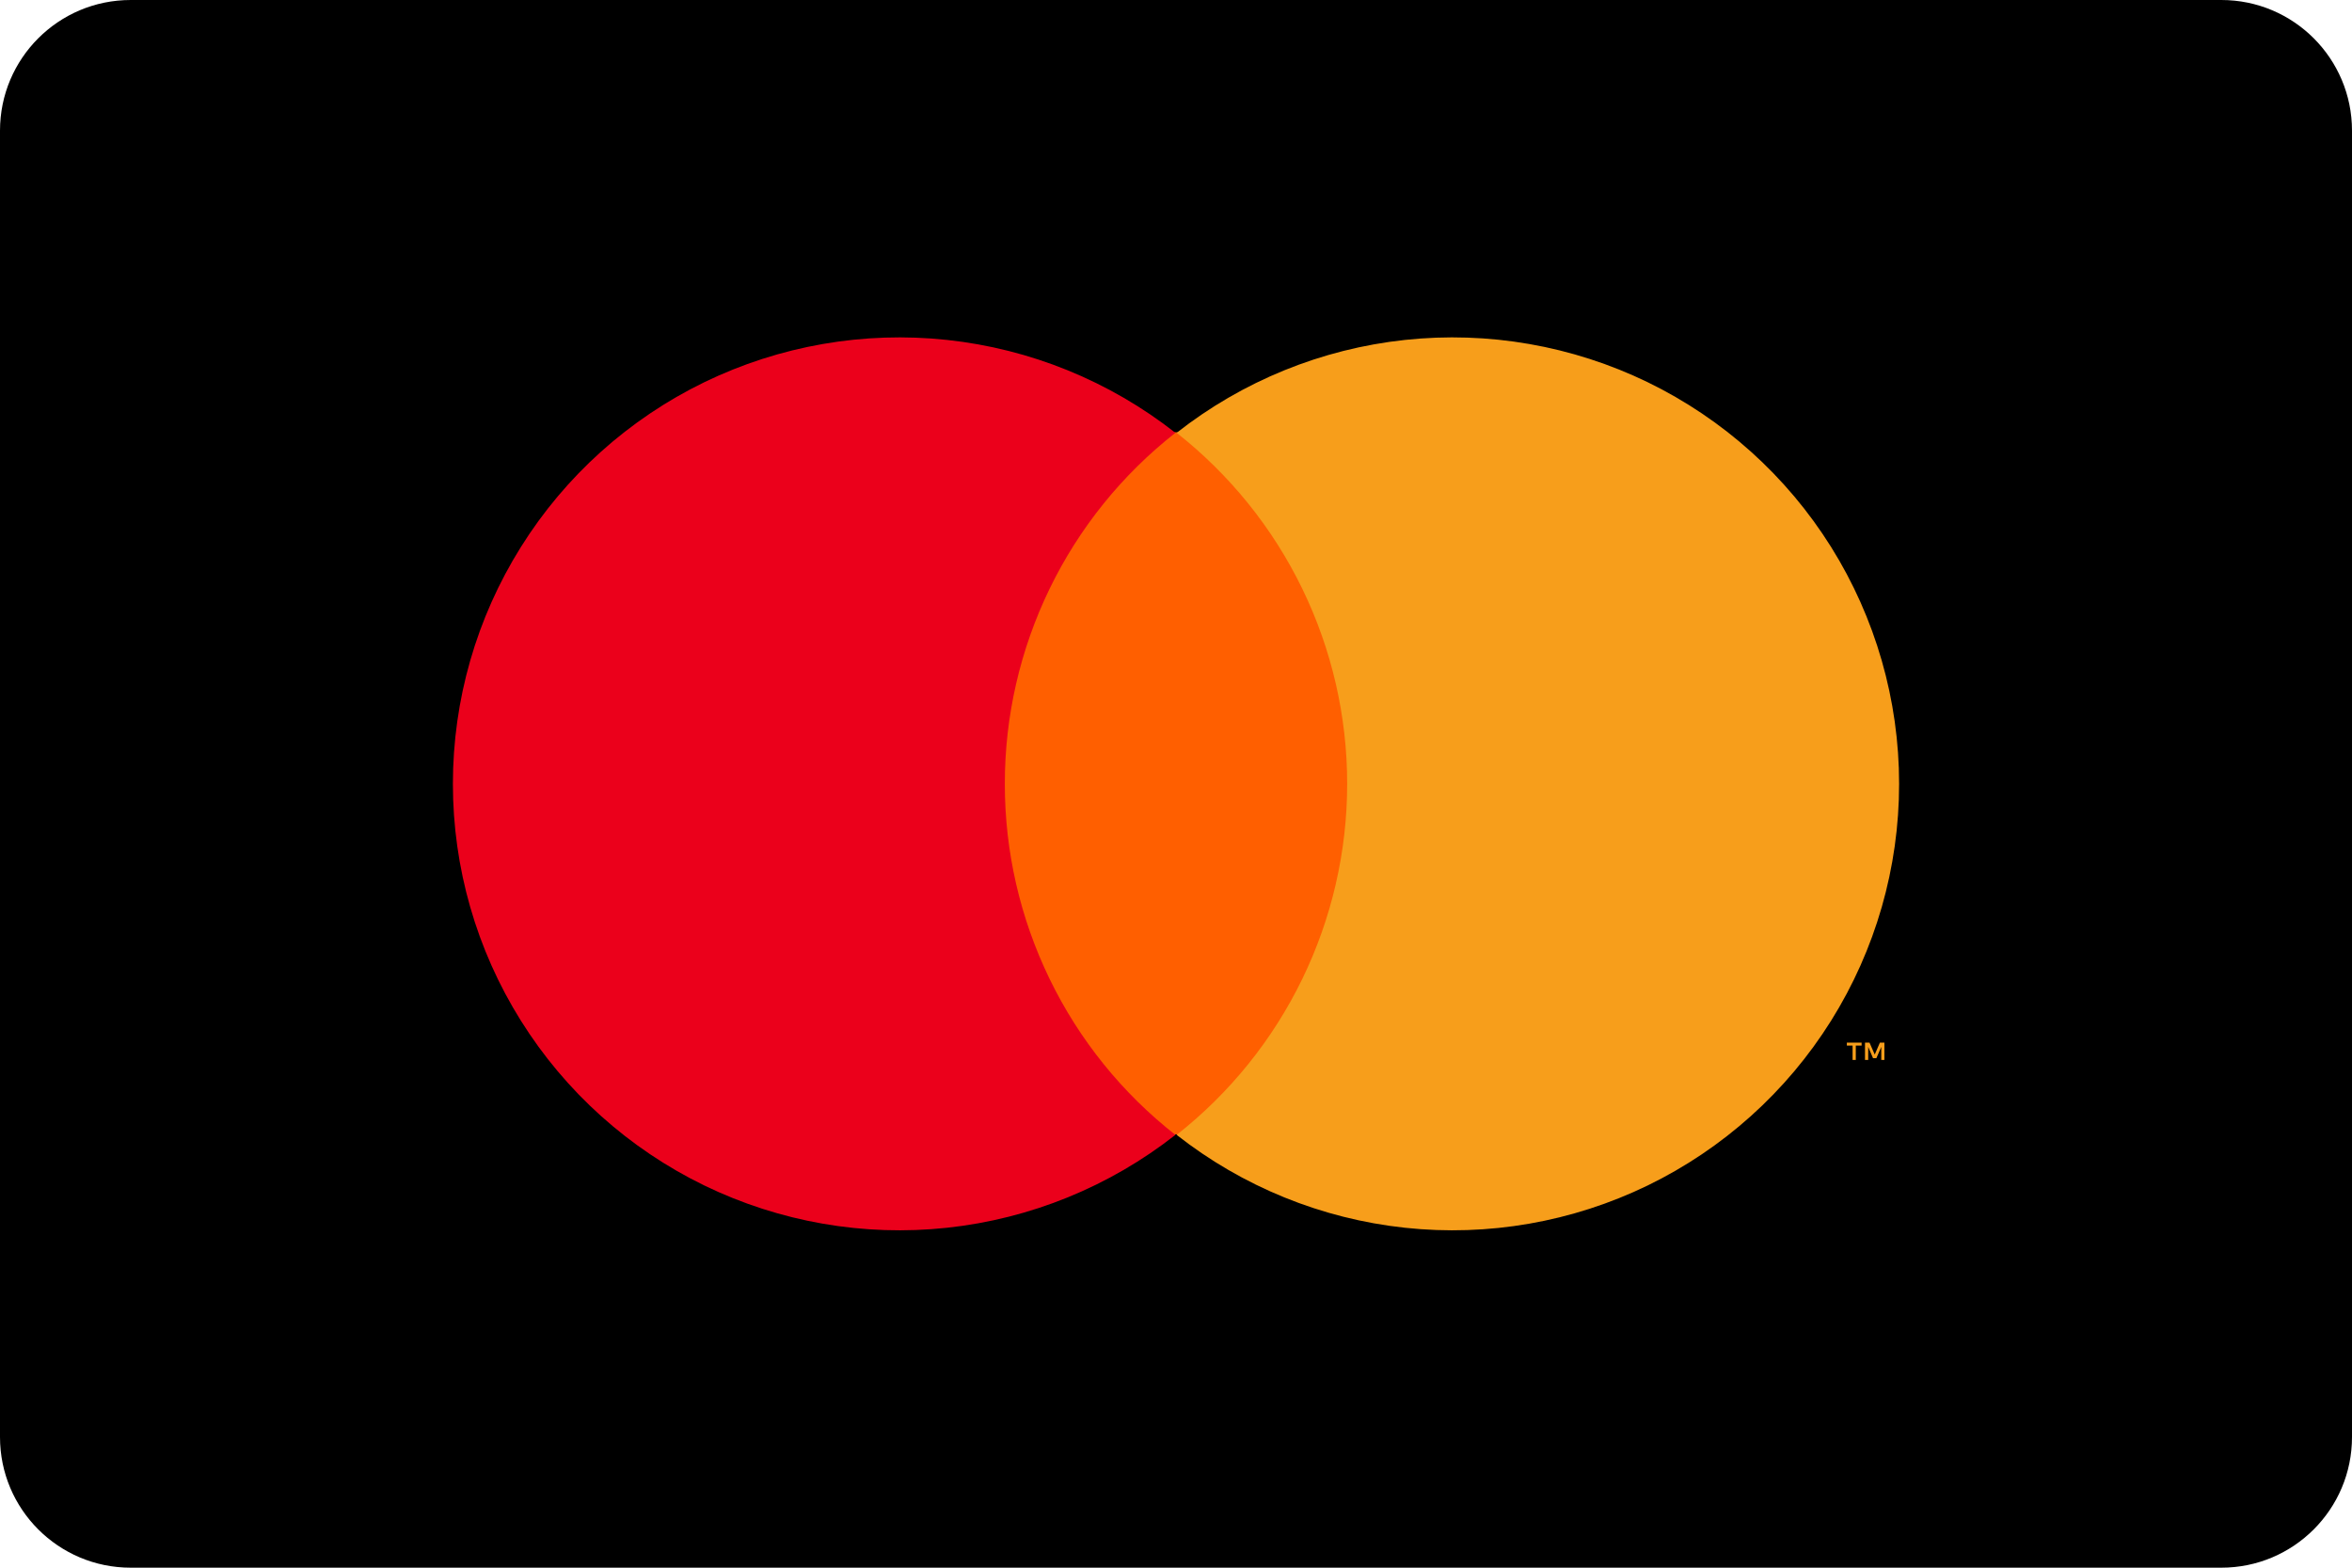
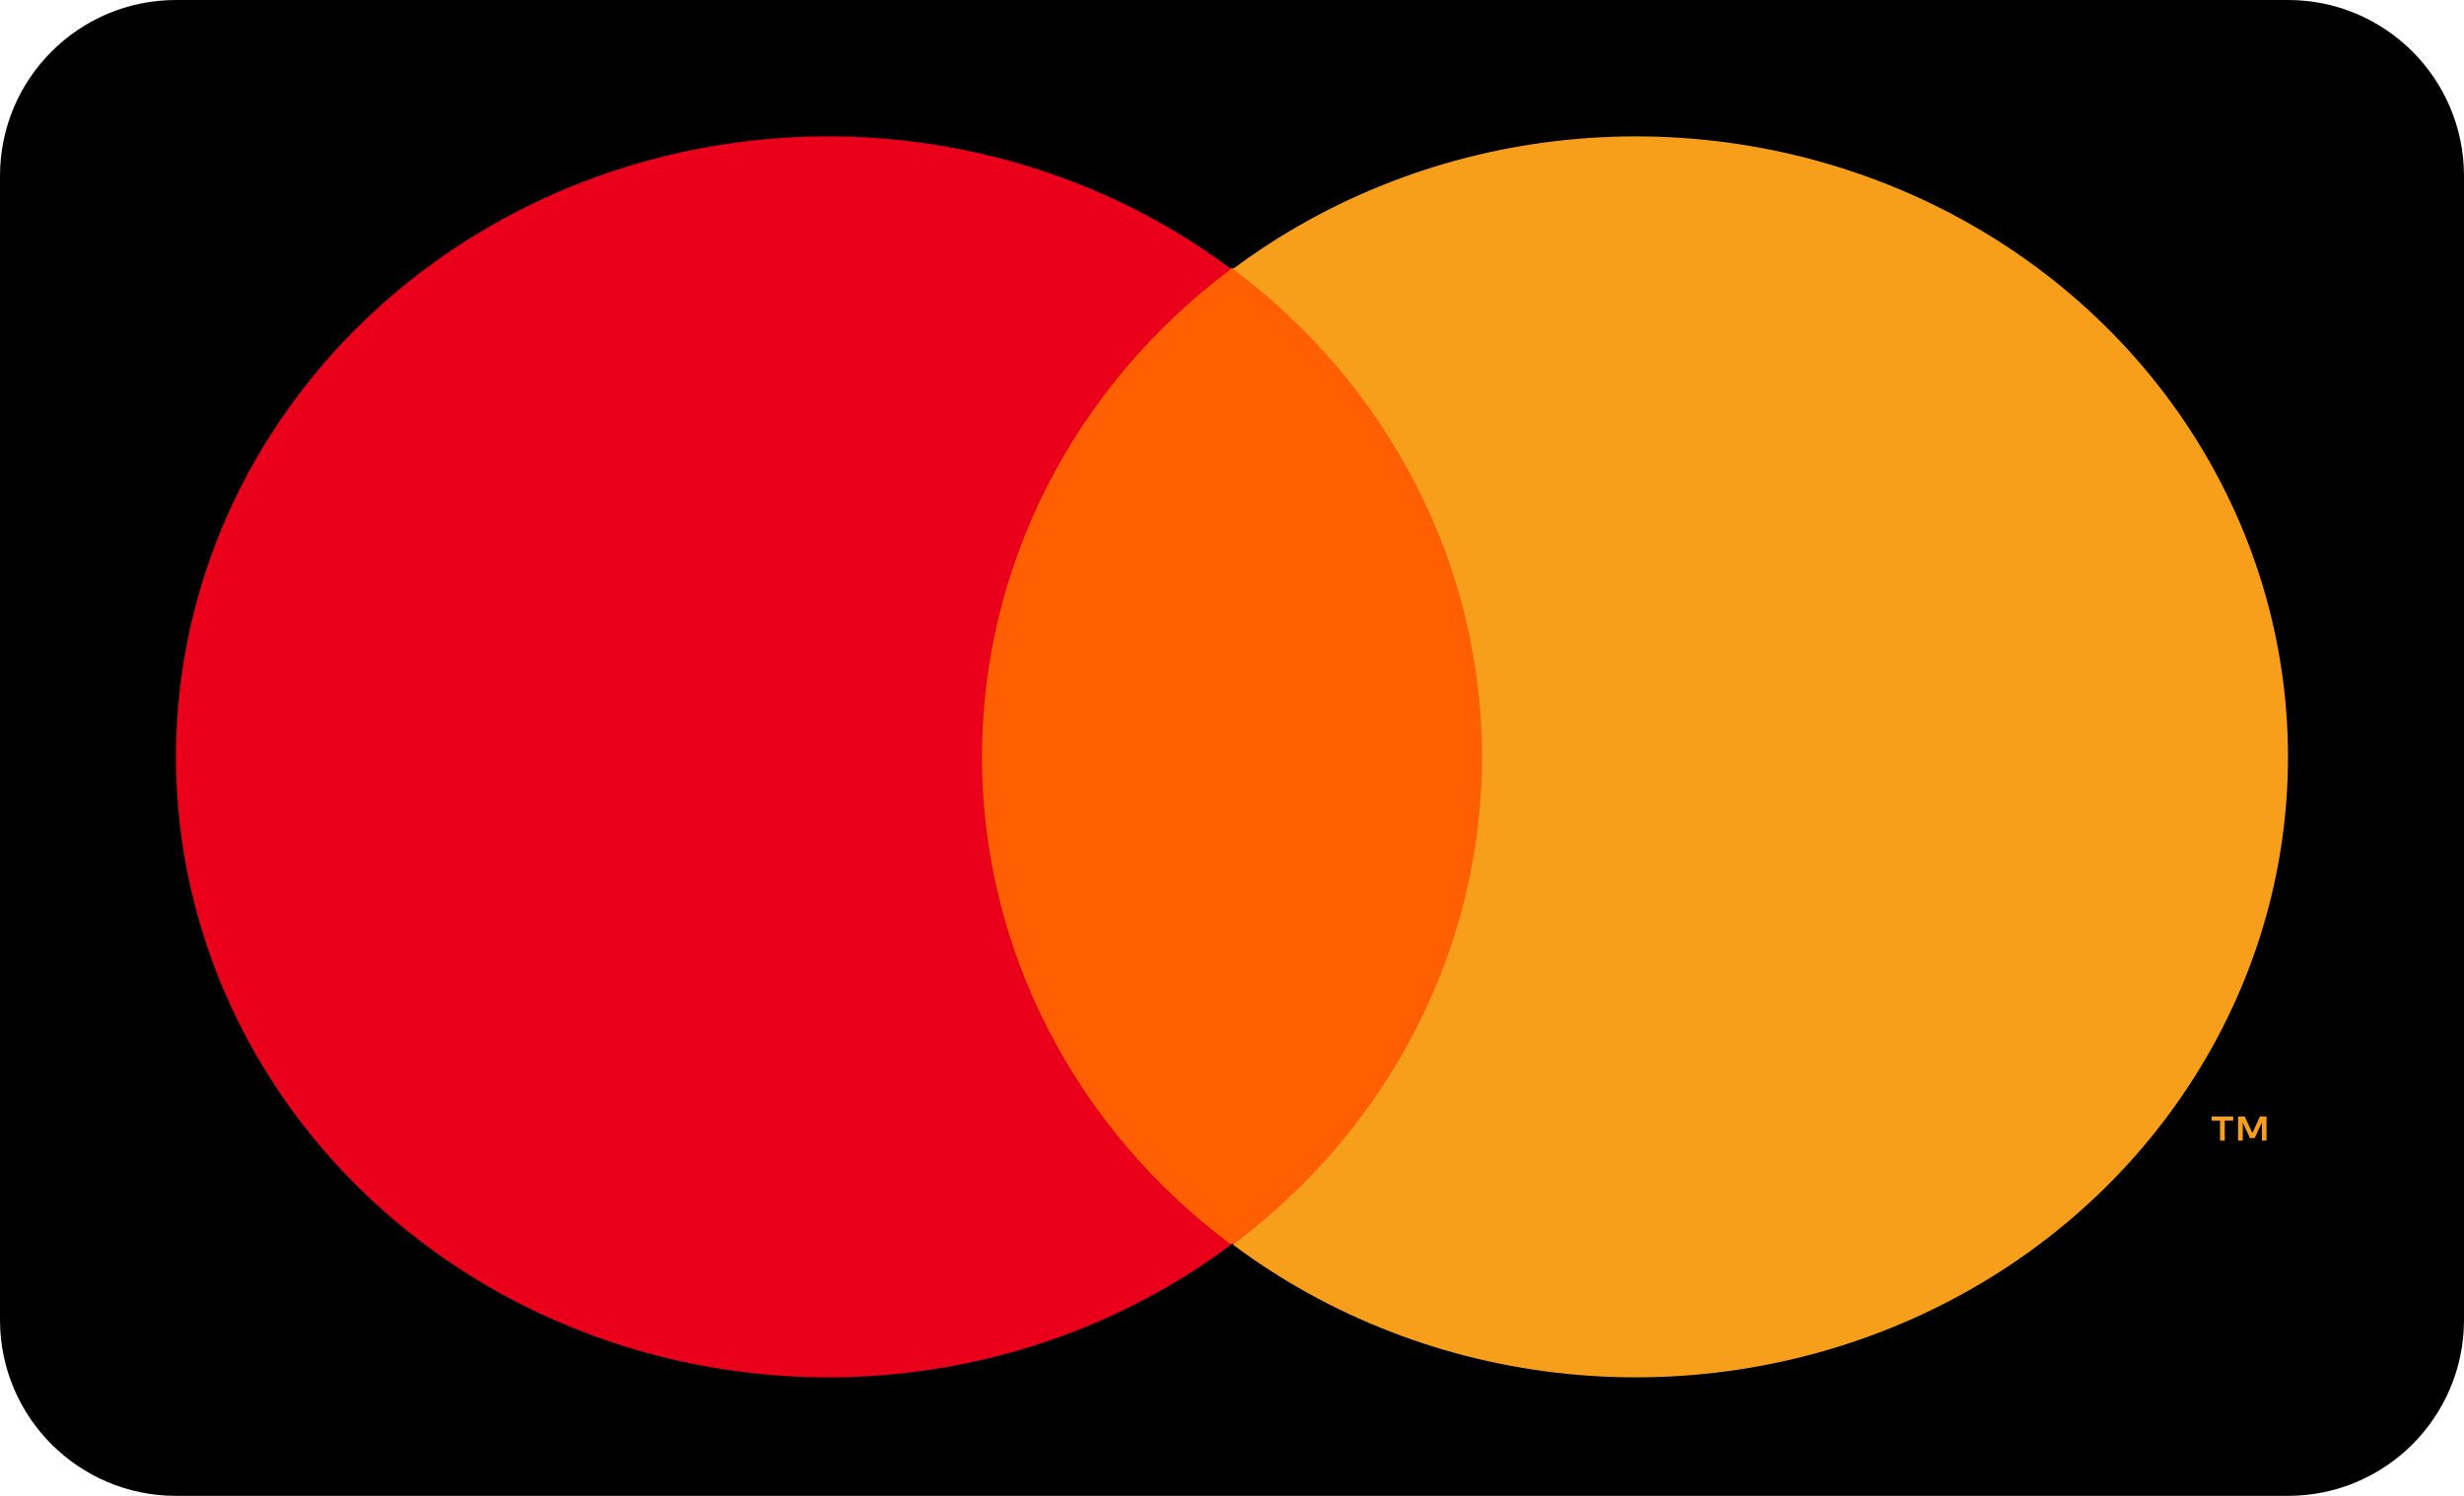
- <svg xmlns="http://www.w3.org/2000/svg" width="36" height="24" viewBox="0 0 36 24" fill="none">
-   <rect width="36" height="24" rx="2" fill="black" />
-   <path d="M20.998 6.618H15.018V17.366H20.998V6.618Z" fill="#FF5F00" />
-   <path d="M15.38 12C15.379 10.965 15.614 9.943 16.066 9.012C16.518 8.081 17.176 7.265 17.991 6.626C16.982 5.834 15.771 5.341 14.496 5.204C13.221 5.067 11.933 5.292 10.779 5.852C9.626 6.413 8.653 7.287 7.973 8.374C7.292 9.461 6.932 10.717 6.932 12C6.932 13.283 7.292 14.539 7.973 15.626C8.653 16.713 9.626 17.587 10.779 18.148C11.933 18.708 13.221 18.933 14.496 18.796C15.771 18.659 16.982 18.166 17.991 17.374C17.176 16.735 16.518 15.919 16.066 14.988C15.614 14.057 15.379 13.035 15.38 12Z" fill="#EB001B" />
-   <path d="M29.068 12C29.068 13.283 28.707 14.539 28.027 15.626C27.347 16.713 26.374 17.587 25.221 18.148C24.067 18.708 22.779 18.933 21.504 18.796C20.229 18.659 19.018 18.166 18.01 17.374C18.823 16.734 19.481 15.918 19.933 14.987C20.385 14.056 20.62 13.035 20.62 12C20.62 10.965 20.385 9.944 19.933 9.013C19.481 8.082 18.823 7.266 18.01 6.626C19.018 5.834 20.229 5.341 21.504 5.204C22.779 5.067 24.067 5.292 25.221 5.852C26.374 6.413 27.347 7.287 28.027 8.374C28.707 9.461 29.068 10.718 29.068 12Z" fill="#F79E1B" />
-   <path d="M28.405 16.227V16.007H28.494V15.962H28.268V16.007H28.356V16.227H28.405ZM28.843 16.227V15.962H28.774L28.695 16.144L28.615 15.962H28.546V16.227H28.595V16.027L28.669 16.2H28.72L28.795 16.027V16.227H28.843Z" fill="#F79E1B" />
+ <svg xmlns="http://www.w3.org/2000/svg" width="28" height="17" viewBox="0 0 28 17" fill="none">
+   <rect width="28" height="17" rx="2" fill="black" />
+   <path d="M17.251 3.049H10.767V14.137H17.251V3.049Z" fill="#FF5F00" />
+   <path d="M11.159 8.601C11.158 7.534 11.413 6.479 11.903 5.519C12.393 4.558 13.107 3.717 13.99 3.057C12.897 2.24 11.584 1.731 10.201 1.59C8.819 1.449 7.422 1.681 6.172 2.259C4.921 2.837 3.867 3.739 3.129 4.86C2.391 5.982 2 7.278 2 8.601C2 9.925 2.391 11.221 3.129 12.343C3.867 13.464 4.921 14.366 6.172 14.944C7.422 15.522 8.819 15.754 10.201 15.613C11.584 15.472 12.897 14.963 13.99 14.145C13.107 13.486 12.393 12.644 11.903 11.684C11.413 10.723 11.158 9.669 11.159 8.601Z" fill="#EB001B" />
+   <path d="M26 8.601C26 9.925 25.609 11.221 24.871 12.342C24.134 13.464 23.079 14.366 21.829 14.944C20.578 15.522 19.182 15.754 17.799 15.613C16.417 15.472 15.104 14.963 14.011 14.145C14.893 13.485 15.606 12.643 16.096 11.683C16.586 10.723 16.841 9.669 16.841 8.601C16.841 7.534 16.586 6.48 16.096 5.52C15.606 4.559 14.893 3.717 14.011 3.057C15.104 2.24 16.417 1.731 17.799 1.59C19.182 1.449 20.578 1.681 21.829 2.259C23.079 2.837 24.134 3.739 24.871 4.86C25.609 5.982 26 7.278 26 8.601Z" fill="#F79E1B" />
+   <path d="M25.281 12.963V12.736H25.377V12.689H25.132V12.736H25.228V12.963H25.281ZM25.756 12.963V12.689H25.681L25.595 12.877L25.508 12.689H25.433V12.963H25.486V12.756L25.567 12.934H25.622L25.703 12.756V12.963H25.756Z" fill="#F79E1B" />
</svg>
